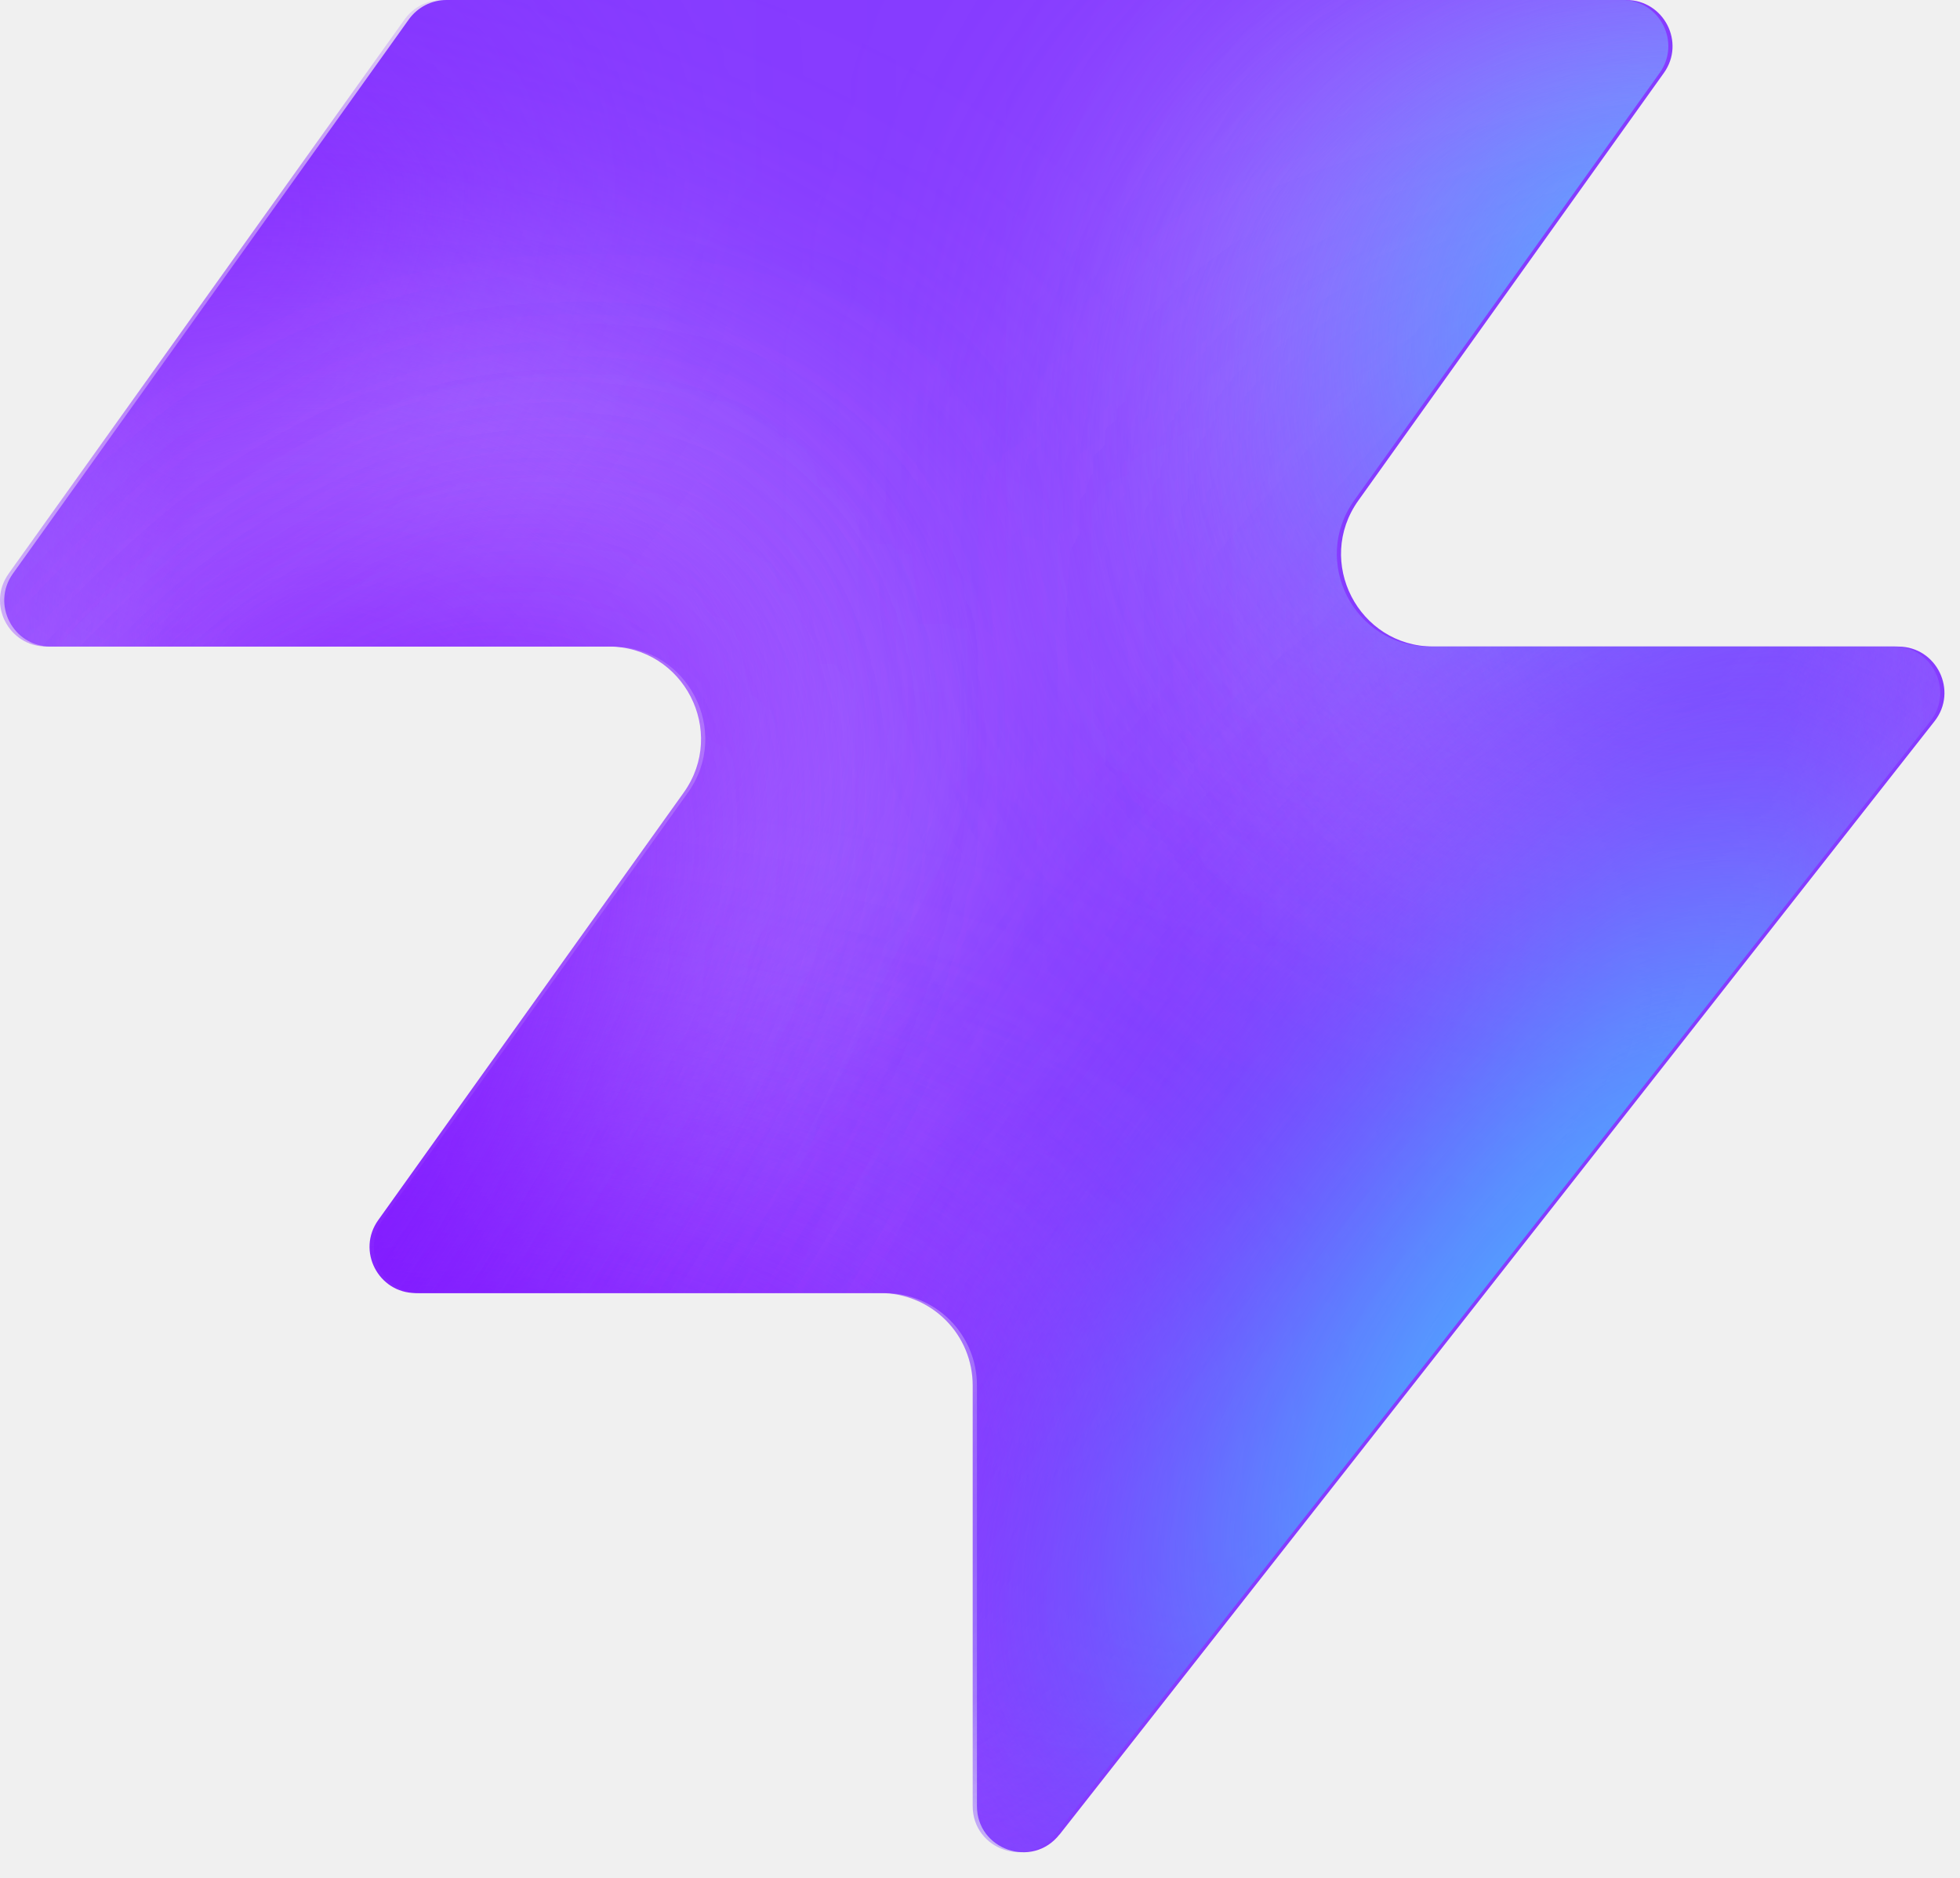
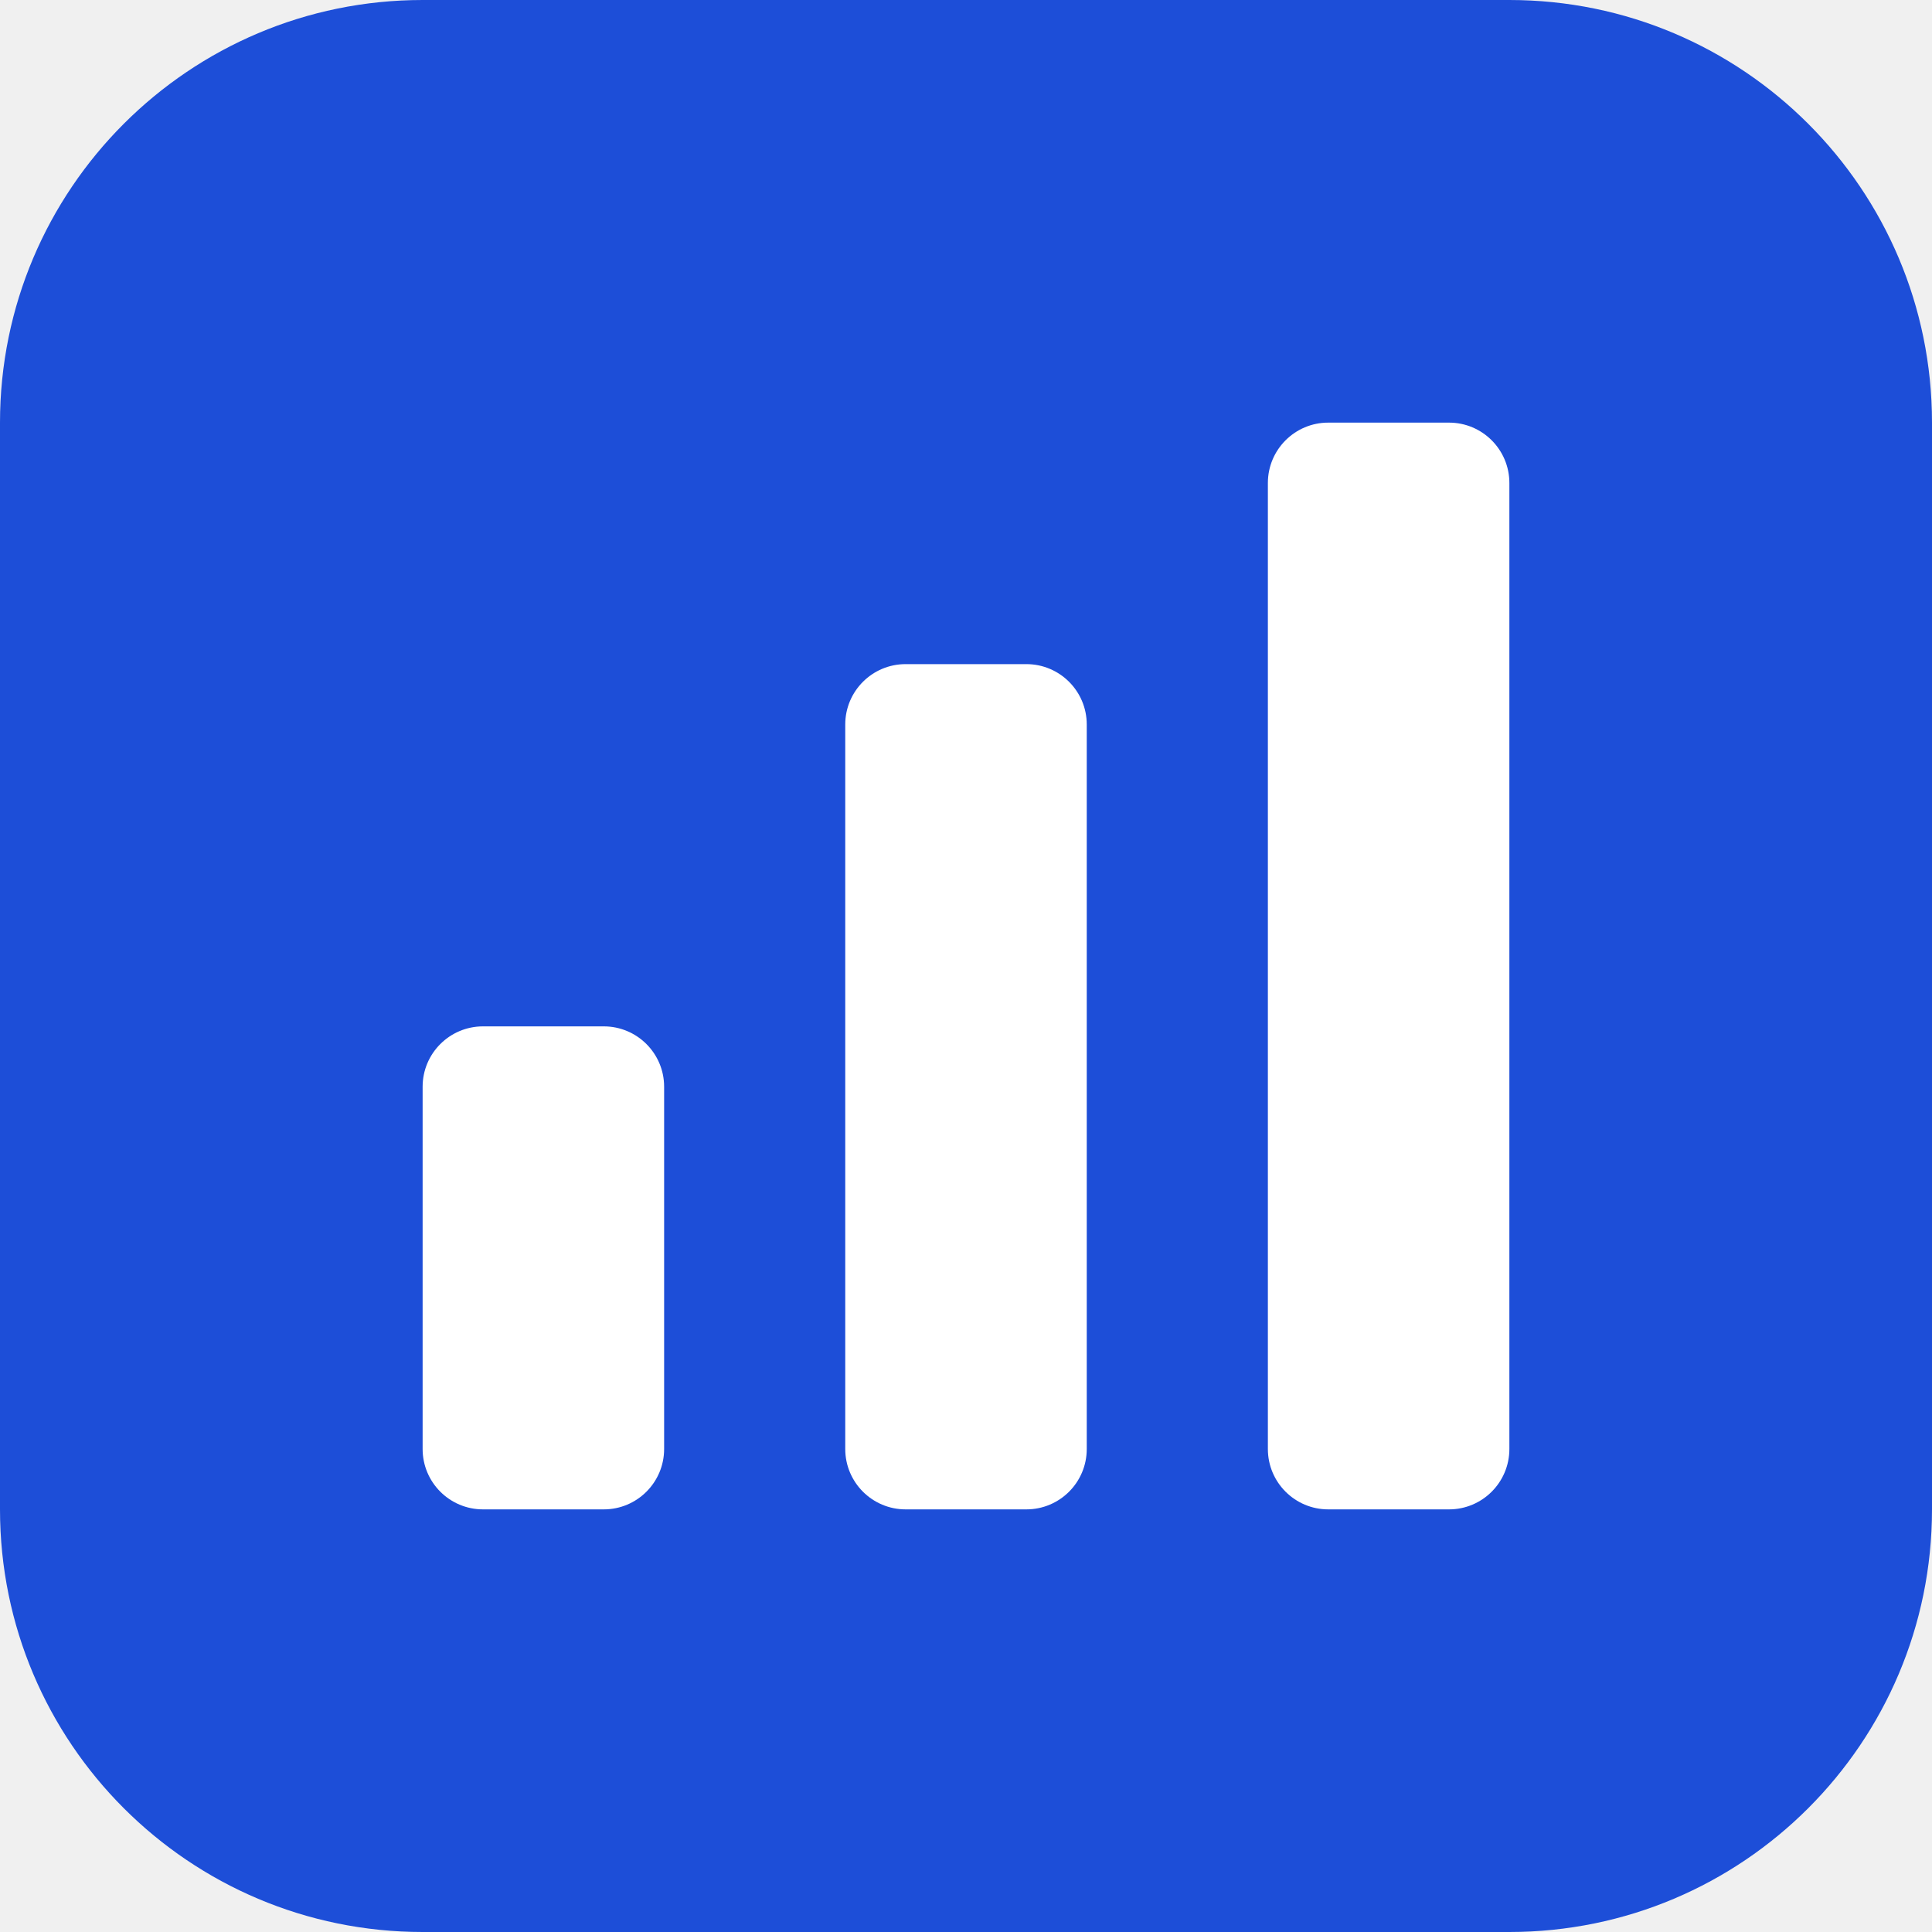
- <svg xmlns="http://www.w3.org/2000/svg" width="48" height="46" fill="none" viewBox="0 0 48 46">
-   <path fill="#863bff" d="M25.946 44.938c-.664.845-2.021.375-2.021-.698V33.937a2.26 2.26 0 0 0-2.262-2.262H10.287c-.92 0-1.456-1.04-.92-1.788l7.48-10.471c1.07-1.497 0-3.578-1.842-3.578H1.237c-.92 0-1.456-1.04-.92-1.788L10.013.474c.214-.297.556-.474.92-.474h28.894c.92 0 1.456 1.04.92 1.788l-7.48 10.471c-1.07 1.498 0 3.579 1.842 3.579h11.377c.943 0 1.473 1.088.89 1.83L25.947 44.94z" style="fill:#863bff;fill:color(display-p3 .525 .23 1);fill-opacity:1" />
-   <mask id="a" width="48" height="46" x="0" y="0" maskUnits="userSpaceOnUse" style="mask-type:alpha">
-     <path fill="#000" d="M25.842 44.938c-.664.844-2.021.375-2.021-.698V33.937a2.26 2.26 0 0 0-2.262-2.262H10.183c-.92 0-1.456-1.04-.92-1.788l7.48-10.471c1.07-1.498 0-3.579-1.842-3.579H1.133c-.92 0-1.456-1.04-.92-1.787L9.91.473c.214-.297.556-.474.92-.474h28.894c.92 0 1.456 1.04.92 1.788l-7.48 10.471c-1.07 1.498 0 3.578 1.842 3.578h11.377c.943 0 1.473 1.088.89 1.832L25.843 44.94z" style="fill:#000;fill-opacity:1" />
-   </mask>
-   <g mask="url(#a)">
-     <g filter="url(#b)">
-       <ellipse cx="5.508" cy="14.704" fill="#ede6ff" rx="5.508" ry="14.704" style="fill:#ede6ff;fill:color(display-p3 .927 .903 1);fill-opacity:1" transform="matrix(.00324 1 1 -.00324 -4.47 31.516)" />
-     </g>
-     <g filter="url(#c)">
-       <ellipse cx="10.399" cy="29.851" fill="#ede6ff" rx="10.399" ry="29.851" style="fill:#ede6ff;fill:color(display-p3 .927 .903 1);fill-opacity:1" transform="matrix(.00324 1 1 -.00324 -39.328 7.883)" />
-     </g>
-     <g filter="url(#d)">
-       <ellipse cx="5.508" cy="30.487" fill="#7e14ff" rx="5.508" ry="30.487" style="fill:#7e14ff;fill:color(display-p3 .492 .077 1);fill-opacity:1" transform="rotate(89.814 -25.913 -14.639)scale(1 -1)" />
-     </g>
-     <g filter="url(#e)">
-       <ellipse cx="5.508" cy="30.599" fill="#7e14ff" rx="5.508" ry="30.599" style="fill:#7e14ff;fill:color(display-p3 .492 .077 1);fill-opacity:1" transform="rotate(89.814 -32.644 -3.334)scale(1 -1)" />
-     </g>
-     <g filter="url(#f)">
-       <ellipse cx="5.508" cy="30.599" fill="#7e14ff" rx="5.508" ry="30.599" style="fill:#7e14ff;fill:color(display-p3 .492 .077 1);fill-opacity:1" transform="matrix(.00324 1 1 -.00324 -34.34 30.47)" />
-     </g>
-     <g filter="url(#g)">
-       <ellipse cx="14.072" cy="22.078" fill="#ede6ff" rx="14.072" ry="22.078" style="fill:#ede6ff;fill:color(display-p3 .927 .903 1);fill-opacity:1" transform="rotate(93.35 24.506 48.493)scale(-1 1)" />
-     </g>
-     <g filter="url(#h)">
-       <ellipse cx="3.47" cy="21.501" fill="#7e14ff" rx="3.47" ry="21.501" style="fill:#7e14ff;fill:color(display-p3 .492 .077 1);fill-opacity:1" transform="rotate(89.009 28.708 47.59)scale(-1 1)" />
-     </g>
-     <g filter="url(#i)">
-       <ellipse cx="3.47" cy="21.501" fill="#7e14ff" rx="3.47" ry="21.501" style="fill:#7e14ff;fill:color(display-p3 .492 .077 1);fill-opacity:1" transform="rotate(89.009 28.708 47.59)scale(-1 1)" />
-     </g>
-     <g filter="url(#j)">
-       <ellipse cx=".387" cy="8.972" fill="#7e14ff" rx="4.407" ry="29.108" style="fill:#7e14ff;fill:color(display-p3 .492 .077 1);fill-opacity:1" transform="rotate(39.51 .387 8.972)" />
-     </g>
-     <g filter="url(#k)">
-       <ellipse cx="47.523" cy="-6.092" fill="#7e14ff" rx="4.407" ry="29.108" style="fill:#7e14ff;fill:color(display-p3 .492 .077 1);fill-opacity:1" transform="rotate(37.892 47.523 -6.092)" />
-     </g>
-     <g filter="url(#l)">
-       <ellipse cx="41.412" cy="6.333" fill="#47bfff" rx="5.971" ry="9.665" style="fill:#47bfff;fill:color(display-p3 .28 .748 1);fill-opacity:1" transform="rotate(37.892 41.412 6.333)" />
-     </g>
-     <g filter="url(#m)">
-       <ellipse cx="-1.879" cy="38.332" fill="#7e14ff" rx="4.407" ry="29.108" style="fill:#7e14ff;fill:color(display-p3 .492 .077 1);fill-opacity:1" transform="rotate(37.892 -1.88 38.332)" />
-     </g>
-     <g filter="url(#n)">
-       <ellipse cx="-1.879" cy="38.332" fill="#7e14ff" rx="4.407" ry="29.108" style="fill:#7e14ff;fill:color(display-p3 .492 .077 1);fill-opacity:1" transform="rotate(37.892 -1.88 38.332)" />
-     </g>
-     <g filter="url(#o)">
-       <ellipse cx="35.651" cy="29.907" fill="#7e14ff" rx="4.407" ry="29.108" style="fill:#7e14ff;fill:color(display-p3 .492 .077 1);fill-opacity:1" transform="rotate(37.892 35.651 29.907)" />
-     </g>
-     <g filter="url(#p)">
-       <ellipse cx="38.418" cy="32.4" fill="#47bfff" rx="5.971" ry="15.297" style="fill:#47bfff;fill:color(display-p3 .28 .748 1);fill-opacity:1" transform="rotate(37.892 38.418 32.4)" />
-     </g>
-   </g>
-   <defs>
-     <filter id="b" width="60.045" height="41.654" x="-19.77" y="16.149" color-interpolation-filters="sRGB" filterUnits="userSpaceOnUse">
-       <feFlood flood-opacity="0" result="BackgroundImageFix" />
-       <feBlend in="SourceGraphic" in2="BackgroundImageFix" result="shape" />
-       <feGaussianBlur result="effect1_foregroundBlur_2002_17158" stdDeviation="7.659" />
-     </filter>
-     <filter id="c" width="90.34" height="51.437" x="-54.613" y="-7.533" color-interpolation-filters="sRGB" filterUnits="userSpaceOnUse">
-       <feFlood flood-opacity="0" result="BackgroundImageFix" />
-       <feBlend in="SourceGraphic" in2="BackgroundImageFix" result="shape" />
-       <feGaussianBlur result="effect1_foregroundBlur_2002_17158" stdDeviation="7.659" />
-     </filter>
-     <filter id="d" width="79.355" height="29.4" x="-49.64" y="2.03" color-interpolation-filters="sRGB" filterUnits="userSpaceOnUse">
-       <feFlood flood-opacity="0" result="BackgroundImageFix" />
-       <feBlend in="SourceGraphic" in2="BackgroundImageFix" result="shape" />
-       <feGaussianBlur result="effect1_foregroundBlur_2002_17158" stdDeviation="4.596" />
-     </filter>
-     <filter id="e" width="79.579" height="29.4" x="-45.045" y="20.029" color-interpolation-filters="sRGB" filterUnits="userSpaceOnUse">
-       <feFlood flood-opacity="0" result="BackgroundImageFix" />
-       <feBlend in="SourceGraphic" in2="BackgroundImageFix" result="shape" />
-       <feGaussianBlur result="effect1_foregroundBlur_2002_17158" stdDeviation="4.596" />
-     </filter>
-     <filter id="f" width="79.579" height="29.4" x="-43.513" y="21.178" color-interpolation-filters="sRGB" filterUnits="userSpaceOnUse">
-       <feFlood flood-opacity="0" result="BackgroundImageFix" />
-       <feBlend in="SourceGraphic" in2="BackgroundImageFix" result="shape" />
-       <feGaussianBlur result="effect1_foregroundBlur_2002_17158" stdDeviation="4.596" />
-     </filter>
-     <filter id="g" width="74.749" height="58.852" x="15.756" y="-17.901" color-interpolation-filters="sRGB" filterUnits="userSpaceOnUse">
-       <feFlood flood-opacity="0" result="BackgroundImageFix" />
-       <feBlend in="SourceGraphic" in2="BackgroundImageFix" result="shape" />
-       <feGaussianBlur result="effect1_foregroundBlur_2002_17158" stdDeviation="7.659" />
-     </filter>
-     <filter id="h" width="61.377" height="25.362" x="23.548" y="2.284" color-interpolation-filters="sRGB" filterUnits="userSpaceOnUse">
-       <feFlood flood-opacity="0" result="BackgroundImageFix" />
-       <feBlend in="SourceGraphic" in2="BackgroundImageFix" result="shape" />
-       <feGaussianBlur result="effect1_foregroundBlur_2002_17158" stdDeviation="4.596" />
-     </filter>
-     <filter id="i" width="61.377" height="25.362" x="23.548" y="2.284" color-interpolation-filters="sRGB" filterUnits="userSpaceOnUse">
-       <feFlood flood-opacity="0" result="BackgroundImageFix" />
-       <feBlend in="SourceGraphic" in2="BackgroundImageFix" result="shape" />
-       <feGaussianBlur result="effect1_foregroundBlur_2002_17158" stdDeviation="4.596" />
-     </filter>
-     <filter id="j" width="56.045" height="63.649" x="-27.636" y="-22.853" color-interpolation-filters="sRGB" filterUnits="userSpaceOnUse">
-       <feFlood flood-opacity="0" result="BackgroundImageFix" />
-       <feBlend in="SourceGraphic" in2="BackgroundImageFix" result="shape" />
-       <feGaussianBlur result="effect1_foregroundBlur_2002_17158" stdDeviation="4.596" />
-     </filter>
-     <filter id="k" width="54.814" height="64.646" x="20.116" y="-38.415" color-interpolation-filters="sRGB" filterUnits="userSpaceOnUse">
-       <feFlood flood-opacity="0" result="BackgroundImageFix" />
-       <feBlend in="SourceGraphic" in2="BackgroundImageFix" result="shape" />
-       <feGaussianBlur result="effect1_foregroundBlur_2002_17158" stdDeviation="4.596" />
-     </filter>
-     <filter id="l" width="33.541" height="35.313" x="24.641" y="-11.323" color-interpolation-filters="sRGB" filterUnits="userSpaceOnUse">
-       <feFlood flood-opacity="0" result="BackgroundImageFix" />
-       <feBlend in="SourceGraphic" in2="BackgroundImageFix" result="shape" />
-       <feGaussianBlur result="effect1_foregroundBlur_2002_17158" stdDeviation="4.596" />
-     </filter>
-     <filter id="m" width="54.814" height="64.646" x="-29.286" y="6.009" color-interpolation-filters="sRGB" filterUnits="userSpaceOnUse">
-       <feFlood flood-opacity="0" result="BackgroundImageFix" />
-       <feBlend in="SourceGraphic" in2="BackgroundImageFix" result="shape" />
-       <feGaussianBlur result="effect1_foregroundBlur_2002_17158" stdDeviation="4.596" />
-     </filter>
-     <filter id="n" width="54.814" height="64.646" x="-29.286" y="6.009" color-interpolation-filters="sRGB" filterUnits="userSpaceOnUse">
-       <feFlood flood-opacity="0" result="BackgroundImageFix" />
-       <feBlend in="SourceGraphic" in2="BackgroundImageFix" result="shape" />
-       <feGaussianBlur result="effect1_foregroundBlur_2002_17158" stdDeviation="4.596" />
-     </filter>
-     <filter id="o" width="54.814" height="64.646" x="8.244" y="-2.416" color-interpolation-filters="sRGB" filterUnits="userSpaceOnUse">
-       <feFlood flood-opacity="0" result="BackgroundImageFix" />
-       <feBlend in="SourceGraphic" in2="BackgroundImageFix" result="shape" />
-       <feGaussianBlur result="effect1_foregroundBlur_2002_17158" stdDeviation="4.596" />
-     </filter>
-     <filter id="p" width="39.409" height="43.623" x="18.713" y="10.588" color-interpolation-filters="sRGB" filterUnits="userSpaceOnUse">
-       <feFlood flood-opacity="0" result="BackgroundImageFix" />
-       <feBlend in="SourceGraphic" in2="BackgroundImageFix" result="shape" />
-       <feGaussianBlur result="effect1_foregroundBlur_2002_17158" stdDeviation="4.596" />
-     </filter>
-   </defs>
+ <svg xmlns="http://www.w3.org/2000/svg" viewBox="0 0 32 32">
+   <rect width="32" height="32" rx="7" fill="#1d4ed8" />
+   <rect x="7" y="17" width="4" height="8" rx="1" fill="#fff" />
+   <rect x="14" y="11" width="4" height="14" rx="1" fill="#fff" />
+   <rect x="21" y="7" width="4" height="18" rx="1" fill="#fff" />
</svg>
